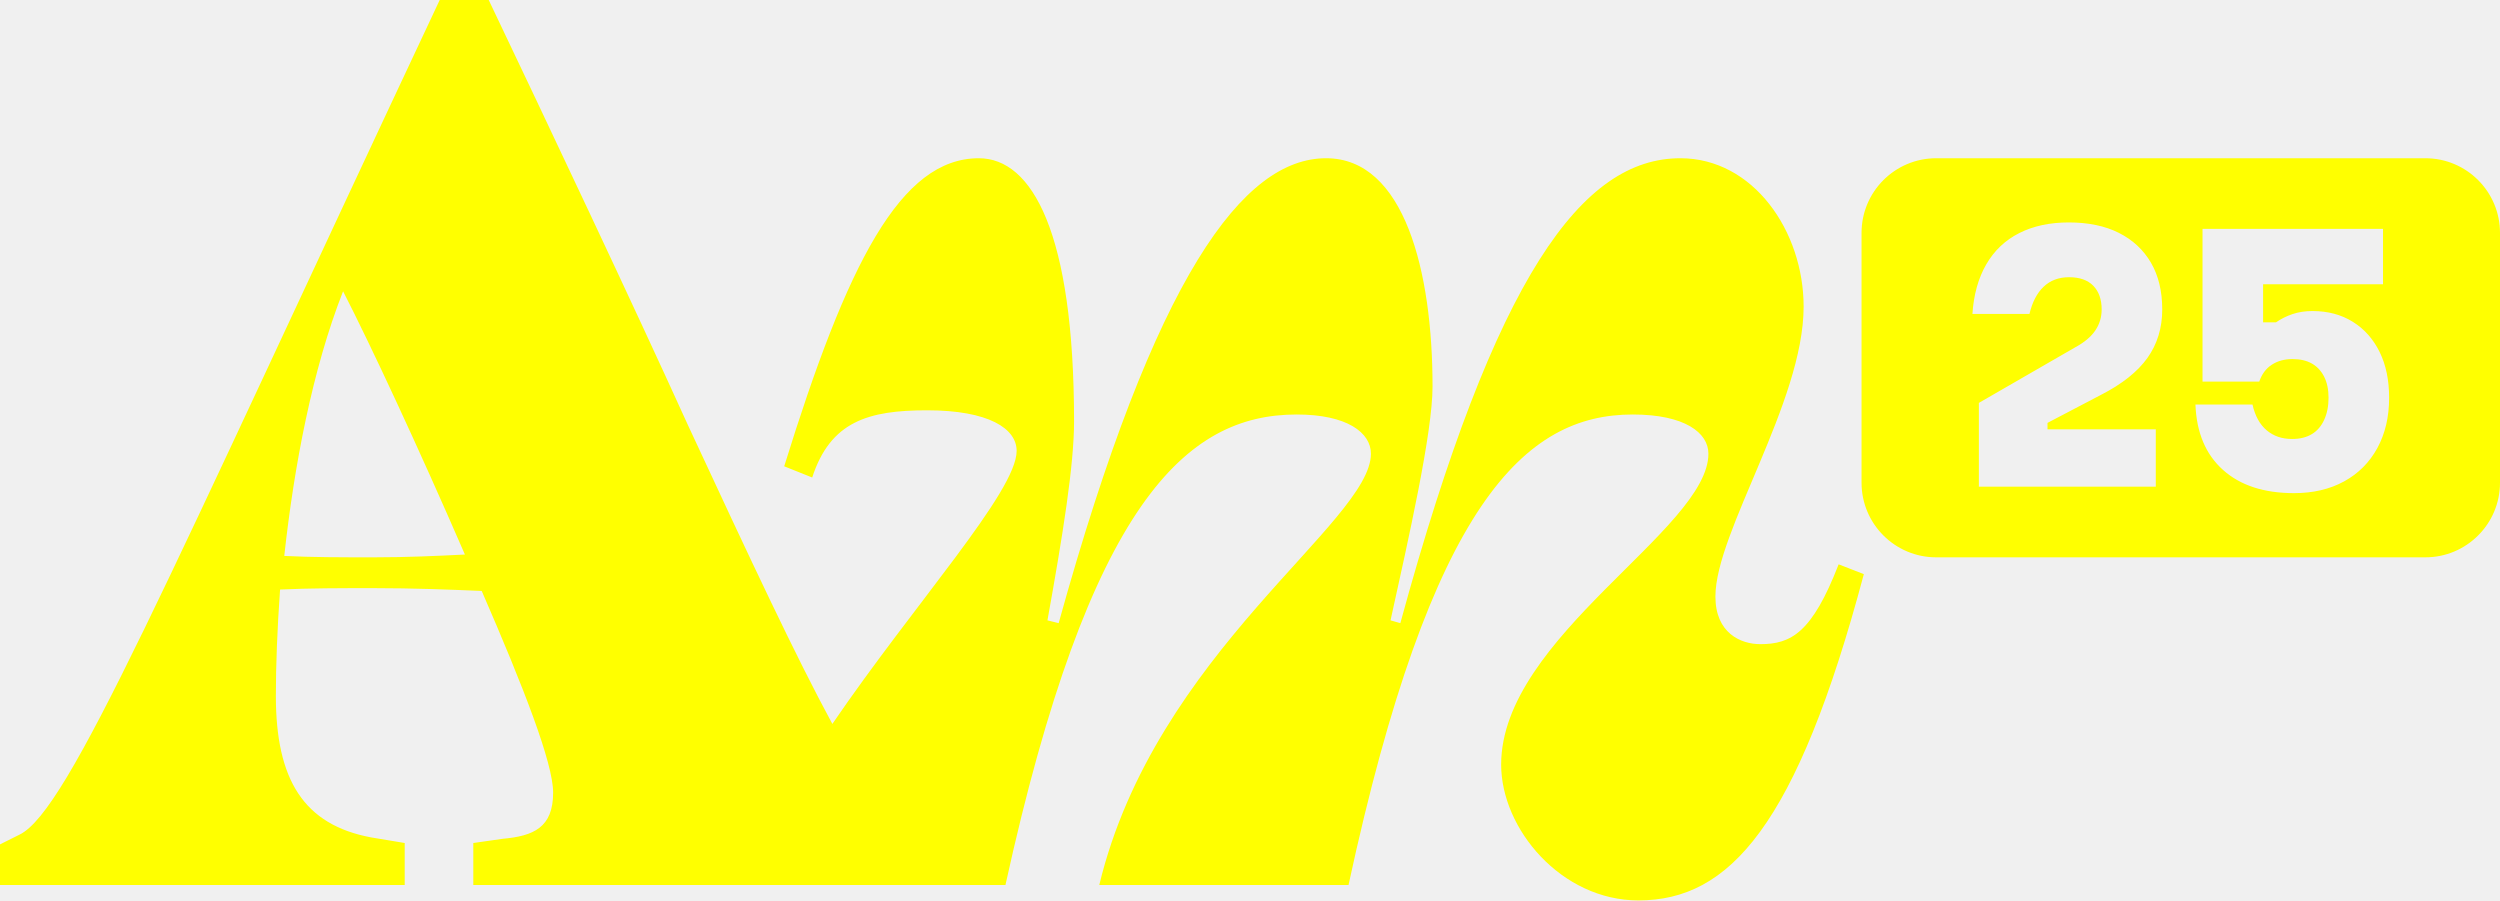
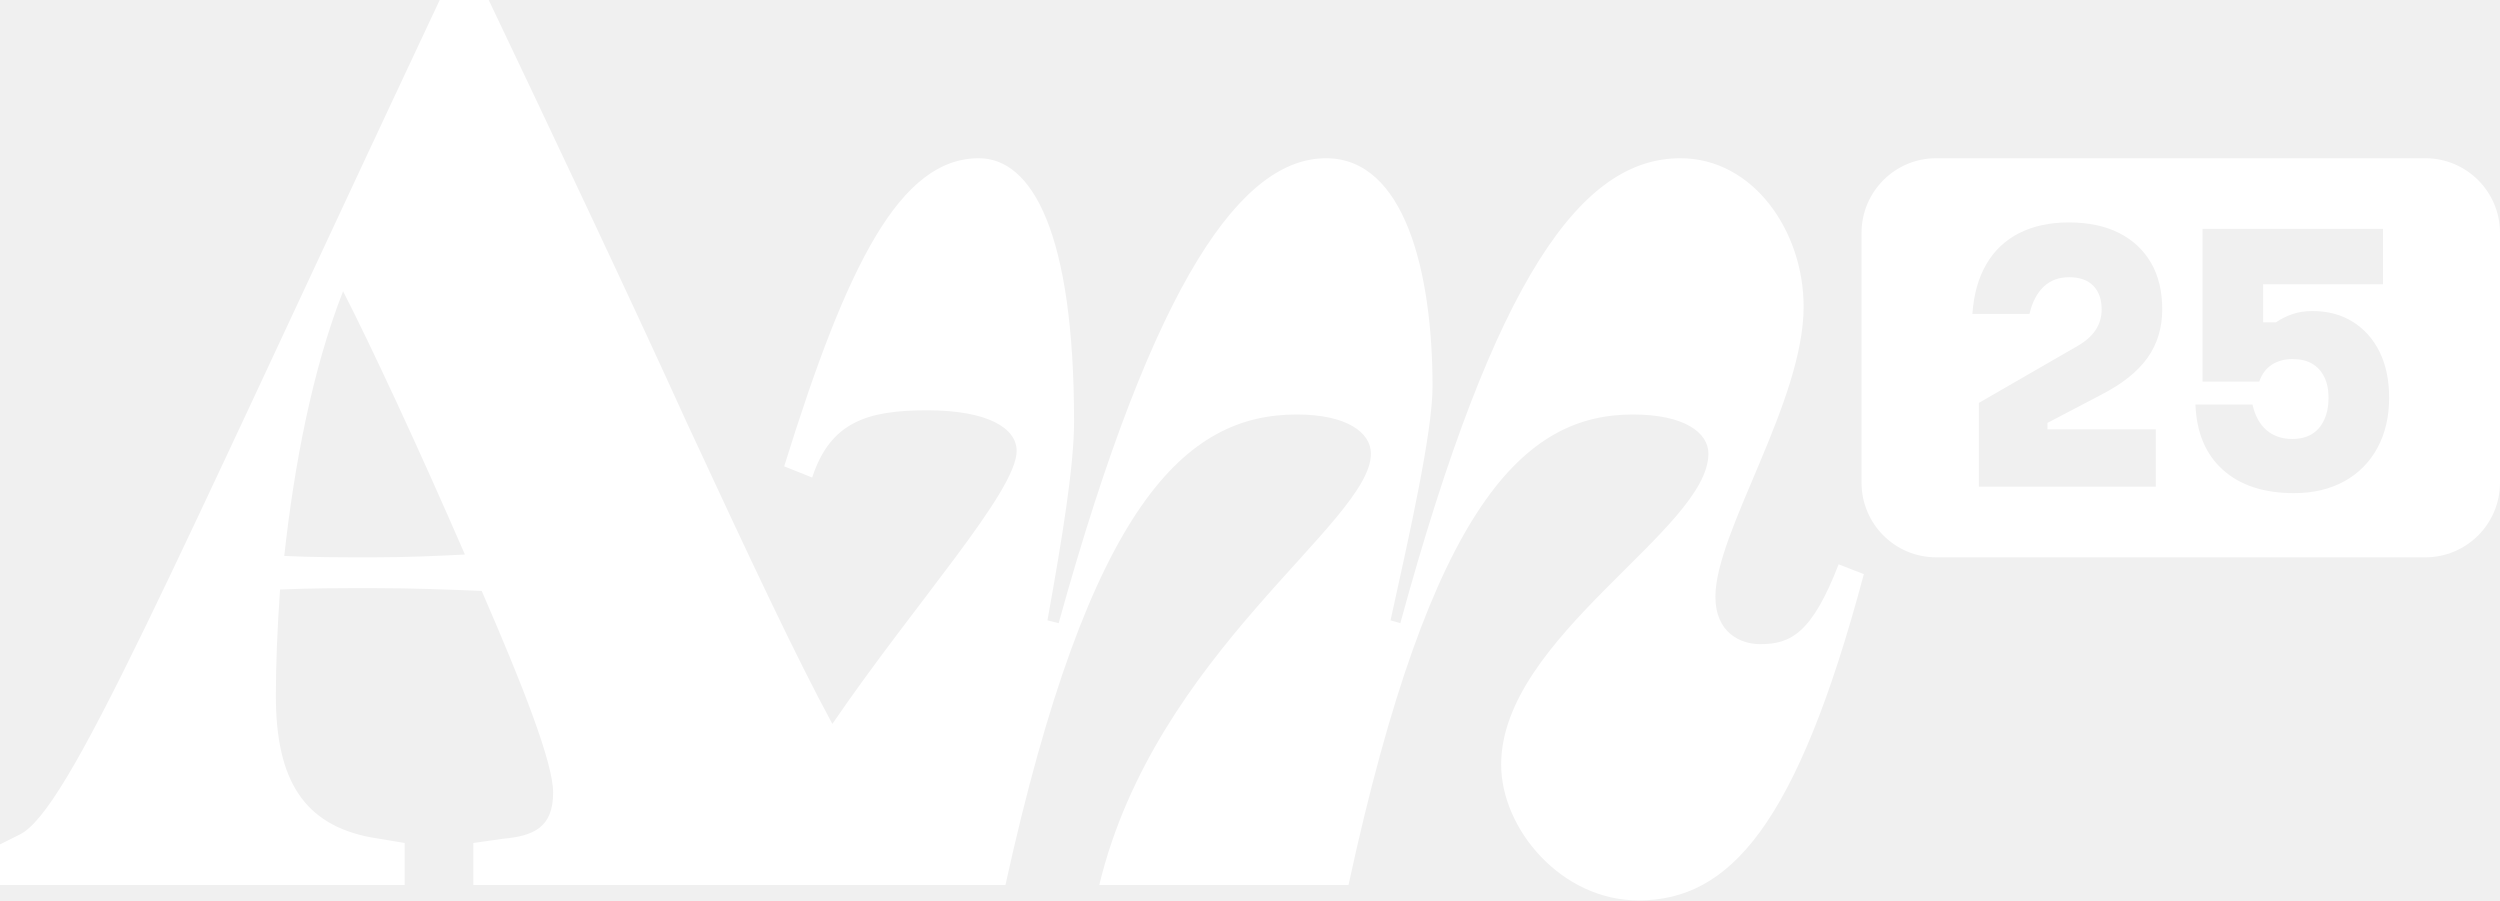
<svg xmlns="http://www.w3.org/2000/svg" id="Layer_1" data-name="Layer 1" width="1079" height="388.617" viewBox="0 0 1079 388.617">
-   <path d="M759.712,278.015c-8.461,0-19.341-4.835-19.341-20.548,0-27.802,38.076-84.009,38.076-125.108,0-32.636-21.757-64.064-53.185-64.064-42.307,0-79.777,50.163-120.876,200.655l-4.23-1.208c7.857-35.66,18.131-80.989,18.131-100.932,0-49.559-12.088-98.514-45.933-98.514-35.658,0-73.735,50.163-115.437,200.655l-4.836-1.208c6.648-36.868,11.484-67.088,11.484-85.823,0-81.591-18.133-113.624-41.099-113.624-33.845,0-56.812,45.329-84.009,132.964l12.088,4.835c7.857-24.175,24.175-29.01,49.559-29.01,26.594,0,38.68,7.857,38.68,17.527,0,17.528-44.089,65.892-79.538,117.828-15.6-28.738-35.328-70.826-62.493-129.313C273.182,131.151,235.709,51.976,210.93,0h-21.153C70.713,253.236,29.615,349.937,8.461,360.211l-8.461,4.23v17.527h174.667v-18.131l-14.506-2.418c-29.01-5.439-41.098-24.78-41.098-61.041,0-13.297.604-29.01,1.813-45.933,13.297-.604,25.384-.604,40.494-.604,16.923,0,32.032.604,46.537,1.208,18.132,41.703,30.824,74.338,30.824,87.031,0,15.109-8.461,18.735-21.758,19.944l-12.693,1.814v18.131h229.67c36.263-164.996,77.965-203.072,125.71-203.072,21.758,0,32.032,7.857,32.032,16.923,0,29.614-93.074,85.822-117.25,186.149h107.579c35.66-164.996,76.153-203.072,122.69-203.072,22.363,0,32.638,7.857,32.638,16.923,0,32.636-89.45,79.175-89.45,134.172,0,27.802,25.989,58.626,59.23,58.626,39.285,0,68.295-32.032,97.306-140.82l-10.879-4.23c-11.484,29.614-20.549,34.449-33.846,34.449ZM161.37,240.544c-14.505,0-26.593,0-38.681-.604,4.23-38.681,12.088-80.383,25.384-114.229,12.088,23.571,32.637,67.691,52.581,113.624-12.087.606-24.78,1.21-39.285,1.21ZM1046.775,68.295h-211.109c-17.797,0-32.225,14.428-32.225,32.225v107.799c0,17.797,14.428,32.225,32.225,32.225h211.109c17.798,0,32.225-14.428,32.225-32.225v-107.799c0-17.797-14.427-32.225-32.225-32.225ZM930.439,185.299v24.755h-76.36v-36.165l41.723-24.065c3.905-2.128,6.747-4.539,8.557-7.233,1.811-2.683,2.716-5.694,2.716-9.033,0-4.358-1.211-7.765-3.622-10.233-2.411-2.456-5.886-3.679-10.425-3.679-4.46,0-8.116,1.37-10.991,4.098-2.875,2.739-4.912,6.656-6.124,11.761h-24.619c.555-8.354,2.547-15.485,5.988-21.427,3.43-5.931,8.184-10.425,14.251-13.492,6.078-3.056,13.187-4.584,21.348-4.584,8.444,0,15.655,1.505,21.631,4.516,5.988,3.022,10.595,7.301,13.843,12.87,3.237,5.558,4.867,12.281,4.867,20.171,0,7.969-2.139,14.953-6.395,20.929-4.268,5.977-10.946,11.285-20.035,15.926l-23.091,12.1v2.784h46.737ZM1026.075,193.358c-3.395,6.214-8.161,11.014-14.33,14.398-6.169,3.384-13.379,5.082-21.631,5.082-12.983,0-23.205-3.339-30.664-10.018-7.471-6.678-11.432-16.085-11.897-28.23h24.62c1.109,4.913,3.147,8.614,6.124,11.127,2.966,2.502,6.622,3.747,10.98,3.747,3.339,0,6.169-.691,8.489-2.083,2.321-1.392,4.098-3.453,5.354-6.192,1.256-2.728,1.879-5.909,1.879-9.52,0-3.532-.623-6.542-1.879-9.044-1.256-2.502-3.011-4.403-5.286-5.705-2.275-1.302-5.071-1.947-8.41-1.947-3.441,0-6.407.815-8.908,2.433-2.501,1.619-4.313,4.052-5.422,7.301h-24.484v-65.924h77.899v23.918h-51.752v16.413h5.569c2.128-1.483,4.494-2.66,7.097-3.543,2.592-.883,5.468-1.324,8.626-1.324,6.667,0,12.485,1.551,17.454,4.664,4.958,3.101,8.806,7.437,11.546,13.006,2.728,5.558,4.098,12.146,4.098,19.752,0,8.252-1.698,15.485-5.071,21.688Z" fill="#ff0" />
+   <path d="M759.712,278.015c-8.461,0-19.341-4.835-19.341-20.548,0-27.802,38.076-84.009,38.076-125.108,0-32.636-21.757-64.064-53.185-64.064-42.307,0-79.777,50.163-120.876,200.655l-4.23-1.208c7.857-35.66,18.131-80.989,18.131-100.932,0-49.559-12.088-98.514-45.933-98.514-35.658,0-73.735,50.163-115.437,200.655l-4.836-1.208c6.648-36.868,11.484-67.088,11.484-85.823,0-81.591-18.133-113.624-41.099-113.624-33.845,0-56.812,45.329-84.009,132.964l12.088,4.835c7.857-24.175,24.175-29.01,49.559-29.01,26.594,0,38.68,7.857,38.68,17.527,0,17.528-44.089,65.892-79.538,117.828-15.6-28.738-35.328-70.826-62.493-129.313C273.182,131.151,235.709,51.976,210.93,0h-21.153C70.713,253.236,29.615,349.937,8.461,360.211l-8.461,4.23v17.527h174.667v-18.131l-14.506-2.418c-29.01-5.439-41.098-24.78-41.098-61.041,0-13.297.604-29.01,1.813-45.933,13.297-.604,25.384-.604,40.494-.604,16.923,0,32.032.604,46.537,1.208,18.132,41.703,30.824,74.338,30.824,87.031,0,15.109-8.461,18.735-21.758,19.944l-12.693,1.814v18.131h229.67c36.263-164.996,77.965-203.072,125.71-203.072,21.758,0,32.032,7.857,32.032,16.923,0,29.614-93.074,85.822-117.25,186.149h107.579c35.66-164.996,76.153-203.072,122.69-203.072,22.363,0,32.638,7.857,32.638,16.923,0,32.636-89.45,79.175-89.45,134.172,0,27.802,25.989,58.626,59.23,58.626,39.285,0,68.295-32.032,97.306-140.82l-10.879-4.23c-11.484,29.614-20.549,34.449-33.846,34.449ZM161.37,240.544c-14.505,0-26.593,0-38.681-.604,4.23-38.681,12.088-80.383,25.384-114.229,12.088,23.571,32.637,67.691,52.581,113.624-12.087.606-24.78,1.21-39.285,1.21ZM1046.775,68.295h-211.109c-17.797,0-32.225,14.428-32.225,32.225v107.799c0,17.797,14.428,32.225,32.225,32.225h211.109c17.798,0,32.225-14.428,32.225-32.225v-107.799c0-17.797-14.427-32.225-32.225-32.225ZM930.439,185.299v24.755h-76.36v-36.165l41.723-24.065c3.905-2.128,6.747-4.539,8.557-7.233,1.811-2.683,2.716-5.694,2.716-9.033,0-4.358-1.211-7.765-3.622-10.233-2.411-2.456-5.886-3.679-10.425-3.679-4.46,0-8.116,1.37-10.991,4.098-2.875,2.739-4.912,6.656-6.124,11.761h-24.619c.555-8.354,2.547-15.485,5.988-21.427,3.43-5.931,8.184-10.425,14.251-13.492,6.078-3.056,13.187-4.584,21.348-4.584,8.444,0,15.655,1.505,21.631,4.516,5.988,3.022,10.595,7.301,13.843,12.87,3.237,5.558,4.867,12.281,4.867,20.171,0,7.969-2.139,14.953-6.395,20.929-4.268,5.977-10.946,11.285-20.035,15.926l-23.091,12.1v2.784h46.737ZM1026.075,193.358c-3.395,6.214-8.161,11.014-14.33,14.398-6.169,3.384-13.379,5.082-21.631,5.082-12.983,0-23.205-3.339-30.664-10.018-7.471-6.678-11.432-16.085-11.897-28.23h24.62c1.109,4.913,3.147,8.614,6.124,11.127,2.966,2.502,6.622,3.747,10.98,3.747,3.339,0,6.169-.691,8.489-2.083,2.321-1.392,4.098-3.453,5.354-6.192,1.256-2.728,1.879-5.909,1.879-9.52,0-3.532-.623-6.542-1.879-9.044-1.256-2.502-3.011-4.403-5.286-5.705-2.275-1.302-5.071-1.947-8.41-1.947-3.441,0-6.407.815-8.908,2.433-2.501,1.619-4.313,4.052-5.422,7.301h-24.484v-65.924h77.899v23.918h-51.752v16.413h5.569c2.128-1.483,4.494-2.66,7.097-3.543,2.592-.883,5.468-1.324,8.626-1.324,6.667,0,12.485,1.551,17.454,4.664,4.958,3.101,8.806,7.437,11.546,13.006,2.728,5.558,4.098,12.146,4.098,19.752,0,8.252-1.698,15.485-5.071,21.688Z" fill="#ffffff" />
</svg>
